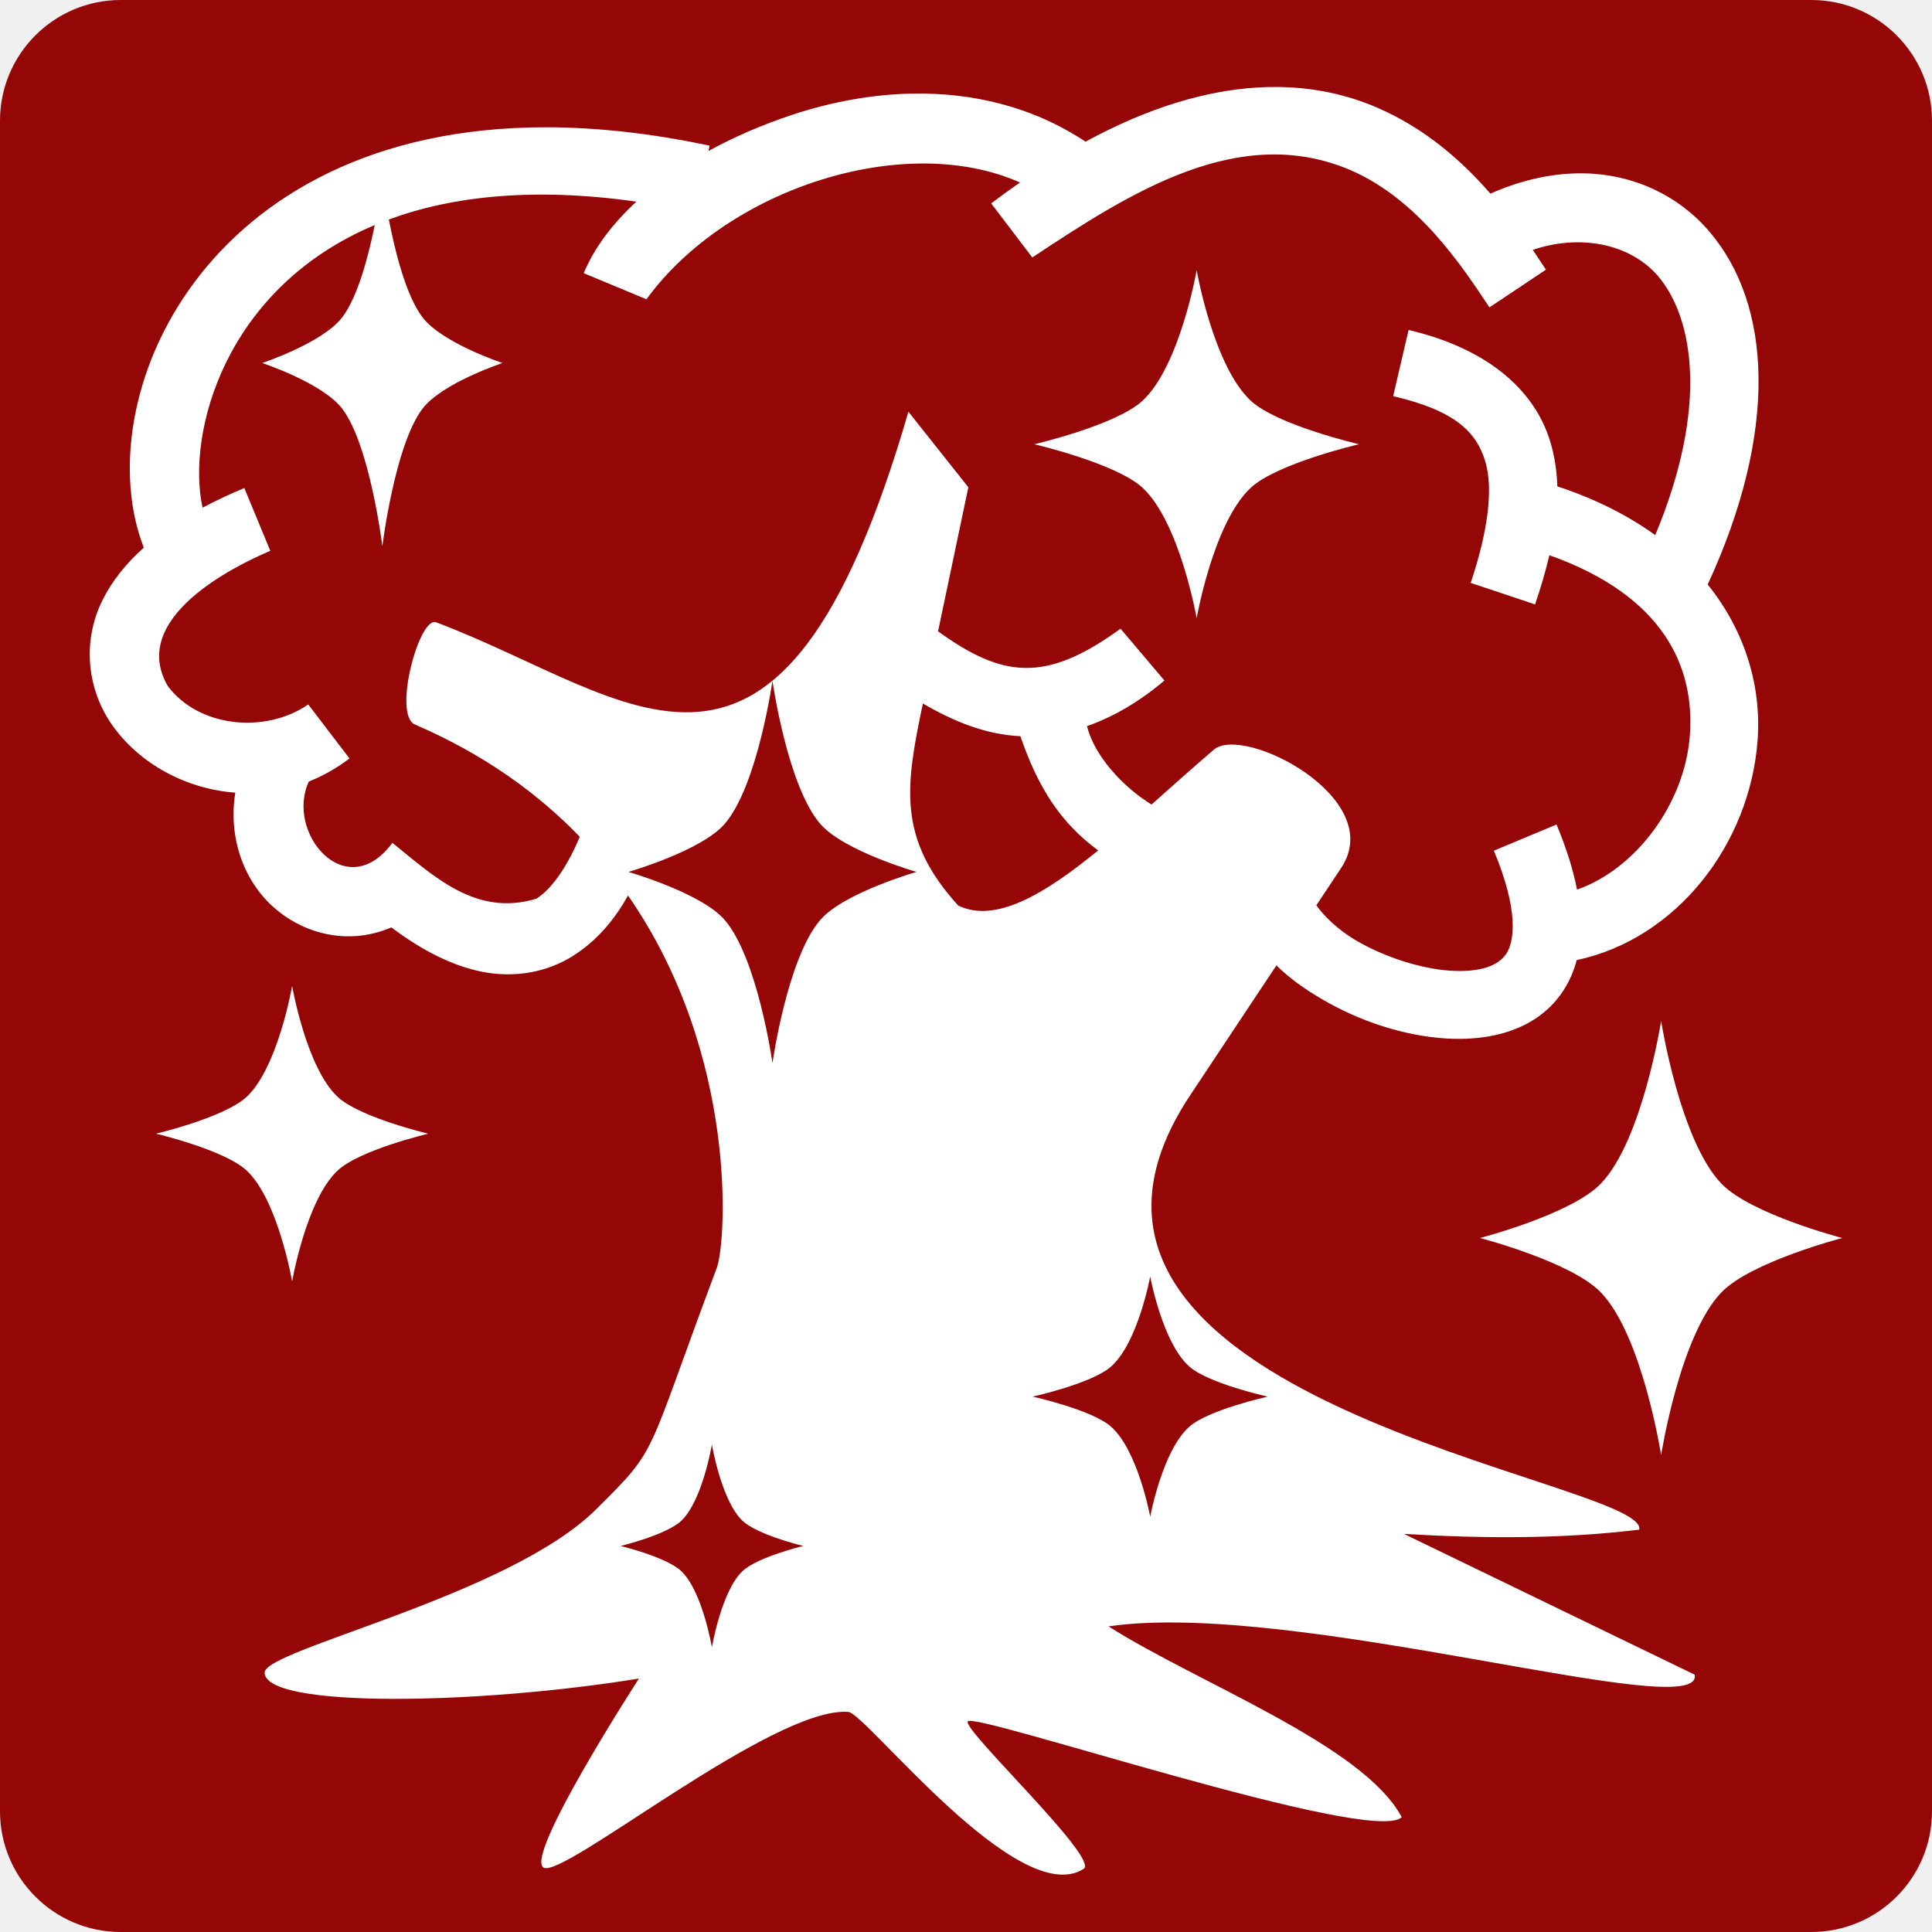
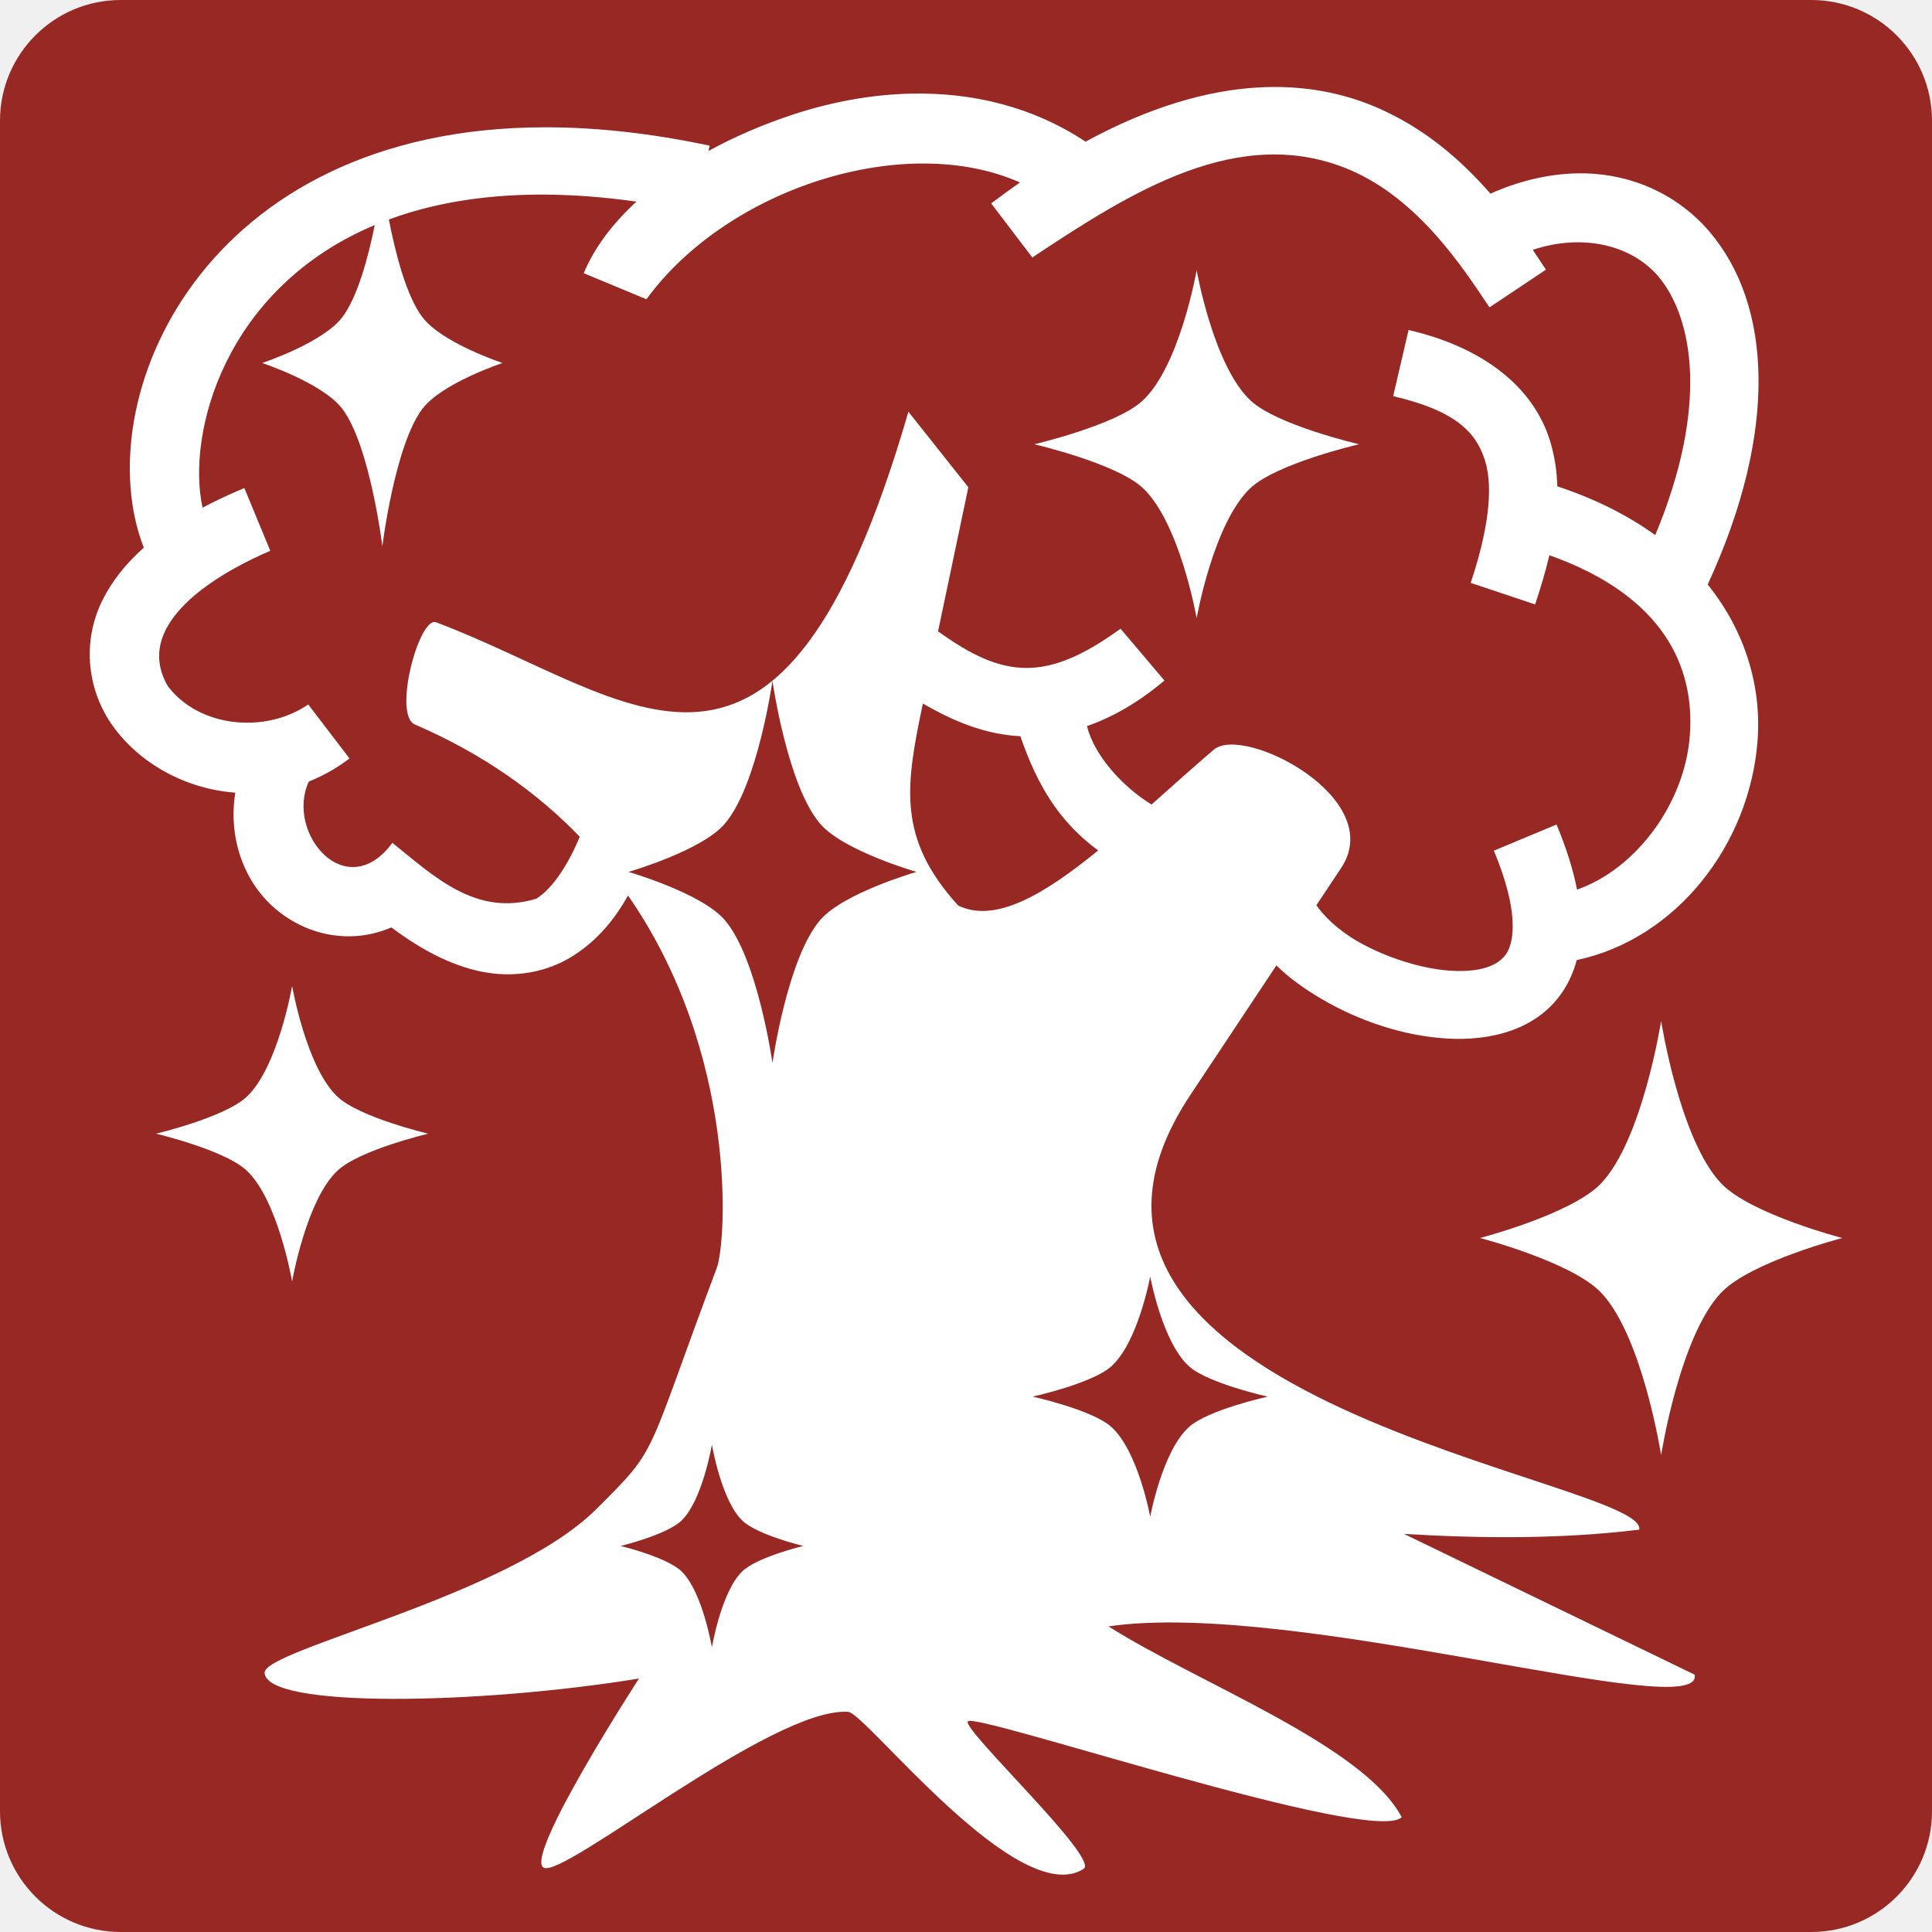
<svg xmlns="http://www.w3.org/2000/svg" style="height: 512px; width: 512px;" viewBox="0 0 512 512">
-   <rect fill="#950607" fill-opacity="1" height="512" width="512" rx="32" ry="32" />
+   <rect fill="#972824" fill-opacity="1" height="512" width="512" rx="32" ry="32" />
  <g class="" style="" transform="translate(0,0)">
    <path d="M337.89 23.049c-1.447 0-2.916.04-4.405.125-13.522.765-28.81 5.12-45.807 14.37-14.248-9.434-30.203-13.02-45.844-12.74-10.91.196-21.667 2.264-31.578 5.518-8.03 2.637-15.612 5.91-22.5 9.68l.297-1.398c-15.734-3.344-30.156-4.862-43.314-4.872-91.41-.069-121.763 72.622-106.63 111.397-4.842 4.315-8.46 8.932-10.91 13.842-5.762 11.552-3.789 24.304 2.61 33.297 7.21 10.131 19.422 16.818 32.547 17.796-1.86 11.654 2.044 22.84 9.646 29.905 5.89 5.473 13.934 8.712 22.45 8.09 3.116-.228 6.238-1.001 9.267-2.286 8.315 6.24 16.012 10.021 23.424 11.625 9.25 2.002 17.991.13 24.553-3.978 6.73-4.213 11.389-10.08 14.734-16.102 29.31 42.194 26.042 91.983 23.527 98.682-19.298 51.407-15.086 47.182-32 64-23.146 23.016-88.07 37.148-87.833 43.303.367 9.532 57.123 8.392 99.205 1.527 0 0-30.556 47.147-25.264 50.117 5.292 2.97 60.773-42.722 80.725-41.281 4.722.341 45.077 52.643 62.39 41.604 4.3-2.743-32.135-36.82-30.705-39.086 1.652-2.618 107.222 33.016 114.99 25.39-10.073-19.09-54.035-35.533-77.7-50.568 49.481-7.228 157.867 26.291 155.34 12.797l-77.019-37.295c21.03 1.235 41.769 1.37 62.33-1.135 2.603-13.104-172.876-34.03-118.976-115.17l22.826-34.363c3.451 3.433 7.63 6.348 12.04 8.937 9.846 5.783 21.606 9.749 33.12 10.444 11.515.695 24.123-2.227 30.938-12.797 1.574-2.441 2.718-5.111 3.48-7.988 26.557-5.65 45.885-30.761 47.932-58.19 1.052-14.103-3.121-28.787-13.215-41.346 18.813-40.772 16.948-74.175.467-93.504-8.257-9.683-20.211-15.186-33.072-15.453-8.128-.168-16.575 1.646-24.985 5.375-7.376-8.493-17.106-17.184-29.883-22.74-8-3.478-17.074-5.524-27.199-5.53zm20.02 22.037c18.078 7.86 29.606 25.58 36.815 36.373l14.969-9.996c-1.009-1.51-2.179-3.297-3.485-5.244 12.21-4.138 25.434-1.893 33.122 6.857 9.518 11.163 13.513 34.768-.68 68.733-7.145-5.16-15.764-9.57-25.944-12.918-.126-4.086-.717-8.123-1.945-12.09-4.302-13.894-17.137-24.614-37.474-29.348l-4.082 17.531c16.663 3.88 22.045 9.661 24.36 17.141 2.317 7.48.65 18.985-3.816 32.344l17.073 5.707c1.455-4.354 2.764-8.707 3.783-13.04 30.396 10.817 38.569 29.704 37.22 47.77-1.349 18.083-14.316 35.407-29.896 40.848-1.036-5.31-2.844-11.053-5.43-17.248l-16.609 6.933c6.675 15.993 5.4 24.042 3.344 27.23-2.056 3.19-6.796 5.063-14.723 4.585-7.926-.478-17.7-3.657-25.092-7.998-5.19-3.048-8.763-6.754-10.568-9.352l6.57-9.89c12.305-18.524-25.896-38.066-33.756-31.342-5.589 4.781-11.096 9.735-16.503 14.54-7.772-4.822-15.141-12.949-17.108-20.782 6.823-2.372 13.738-6.333 20.531-12.086l-11.634-13.735c-19.858 14.453-31.238 13.054-48.356.698l8.026-38.18-15.883-20.012c-34.25 117.864-72.602 75.597-125.162 55.801-4.492-1.692-11.55 24.529-5.62 27.084 18.27 7.873 32.55 18.216 43.692 29.754-2.76 6.632-6.872 13.508-11.504 16.408-15.942 4.844-27.026-5.825-38.156-14.805-12.245 16.584-28.445-2.625-22.15-16.244a45.055 45.055 0 0 0 10.779-6.119l-10.928-14.3c-11.468 7.848-28.985 6.068-37.215-4.862-10.406-17.93 17.309-31.686 27.156-35.86l-6.88-16.632a125.588 125.588 0 0 0-11.067 5.2c-4.31-19.623 5.794-58.169 45.63-74.9-1.704 8.402-4.525 19.05-8.6 24.422C85.528 90.897 69.482 96.2 69.482 96.2s16.046 5.303 21.23 12.137c7.332 9.665 10.616 36.412 10.616 36.412s3.285-26.747 10.617-36.412c5.184-6.834 21.23-12.137 21.23-12.137s-16.046-5.302-21.23-12.137c-4.322-5.697-7.227-17.307-8.893-25.898 16.694-6.152 38.232-8.605 65.608-4.732-6.335 5.822-11.16 12.22-13.965 18.964l16.619 6.913c21.524-29.513 68.566-44.494 98.994-30.948a225.866 225.866 0 0 0-7.637 5.541L273.57 68.23c26.162-17.343 54.859-35.716 84.342-23.143zm-40.783 26.523s-4.436 25.408-14.343 34.59c-7.006 6.493-28.69 11.531-28.69 11.531s21.684 5.037 28.69 11.53c9.907 9.182 14.343 34.592 14.343 34.592s4.44-25.41 14.346-34.592c7.005-6.493 28.688-11.53 28.688-11.53s-21.683-5.038-28.688-11.53c-9.907-9.183-14.346-34.59-14.346-34.59zM204.713 180.412s3.936 27.906 12.723 37.99c6.213 7.131 25.445 12.664 25.445 12.664s-19.232 5.534-25.445 12.664c-8.787 10.085-12.723 37.993-12.723 37.993s-3.936-27.908-12.722-37.993c-6.213-7.13-25.446-12.664-25.446-12.664s19.233-5.533 25.446-12.664c8.786-10.084 12.722-37.99 12.722-37.99zm39.86 6.026c8.428 4.896 16.792 8.232 25.836 8.664 4.681 13.622 10.65 22.939 20.617 30.273-14.31 11.672-27.177 19.335-37.069 14.625-16.273-17.855-13.966-31.762-9.384-53.563zM77.416 261.27s-3.719 21.579-12.025 29.376c-5.873 5.514-24.055 9.791-24.055 9.791s18.182 4.28 24.055 9.793c8.306 7.798 12.025 29.377 12.025 29.377s3.721-21.579 12.028-29.377c5.873-5.513 24.055-9.792 24.055-9.792s-18.182-4.278-24.055-9.792c-8.307-7.797-12.028-29.376-12.028-29.376zm362.8 9.273s-4.95 31.7-16 43.156c-7.814 8.1-32 14.387-32 14.387s24.186 6.286 32 14.387c11.05 11.455 16 43.156 16 43.156s4.949-31.7 16-43.156c7.813-8.1 32-14.387 32-14.387s-24.187-6.286-32-14.387c-11.051-11.456-16-43.156-16-43.156zm-135.401 67.744s3.211 17.538 10.38 23.875c5.07 4.481 20.764 7.96 20.764 7.96s-15.693 3.475-20.763 7.956c-7.17 6.338-10.381 23.877-10.381 23.877s-3.211-17.54-10.381-23.877c-5.07-4.481-20.764-7.957-20.764-7.957s15.694-3.478 20.764-7.959c7.17-6.337 10.38-23.875 10.38-23.875zM188.66 382.828s2.495 14.802 8.064 20.15c3.938 3.783 16.127 6.717 16.127 6.717s-12.189 2.935-16.127 6.717c-5.57 5.349-8.064 20.15-8.064 20.15s-2.494-14.801-8.063-20.15c-3.938-3.782-16.129-6.717-16.129-6.717s12.191-2.934 16.13-6.716c5.568-5.35 8.062-20.15 8.062-20.15z" fill="#fff" fill-opacity="1" />
  </g>
</svg>
